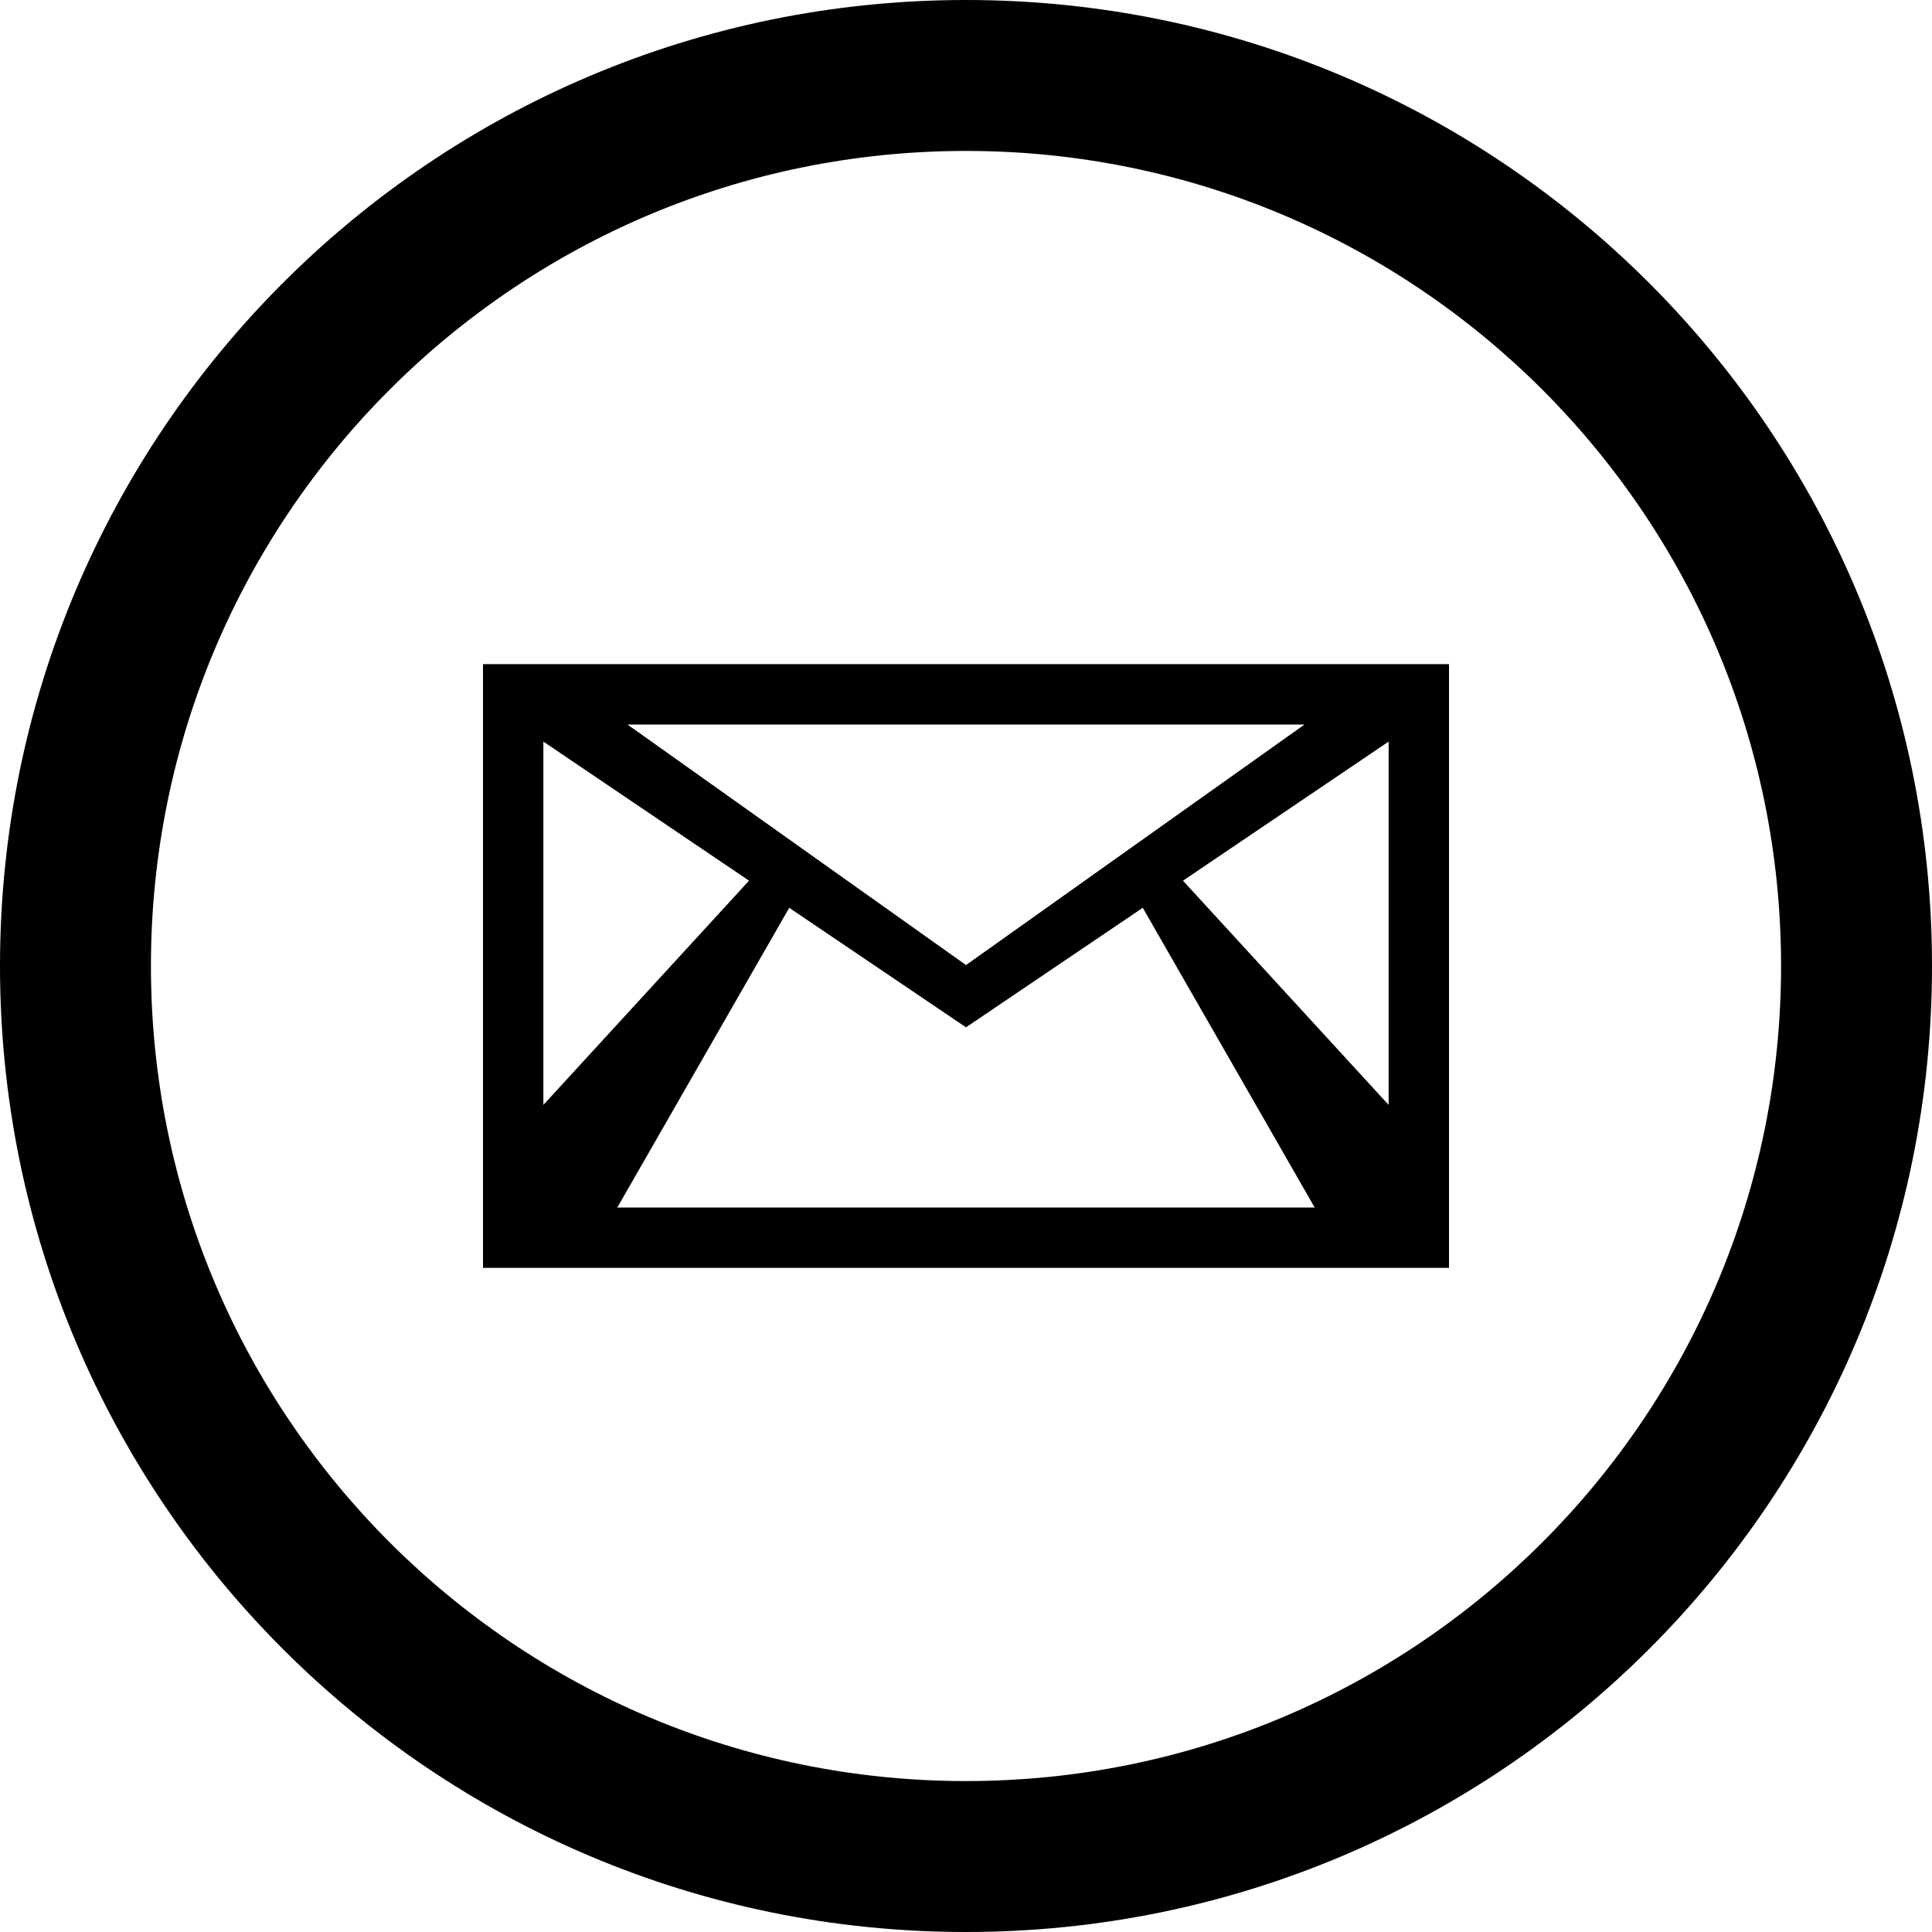
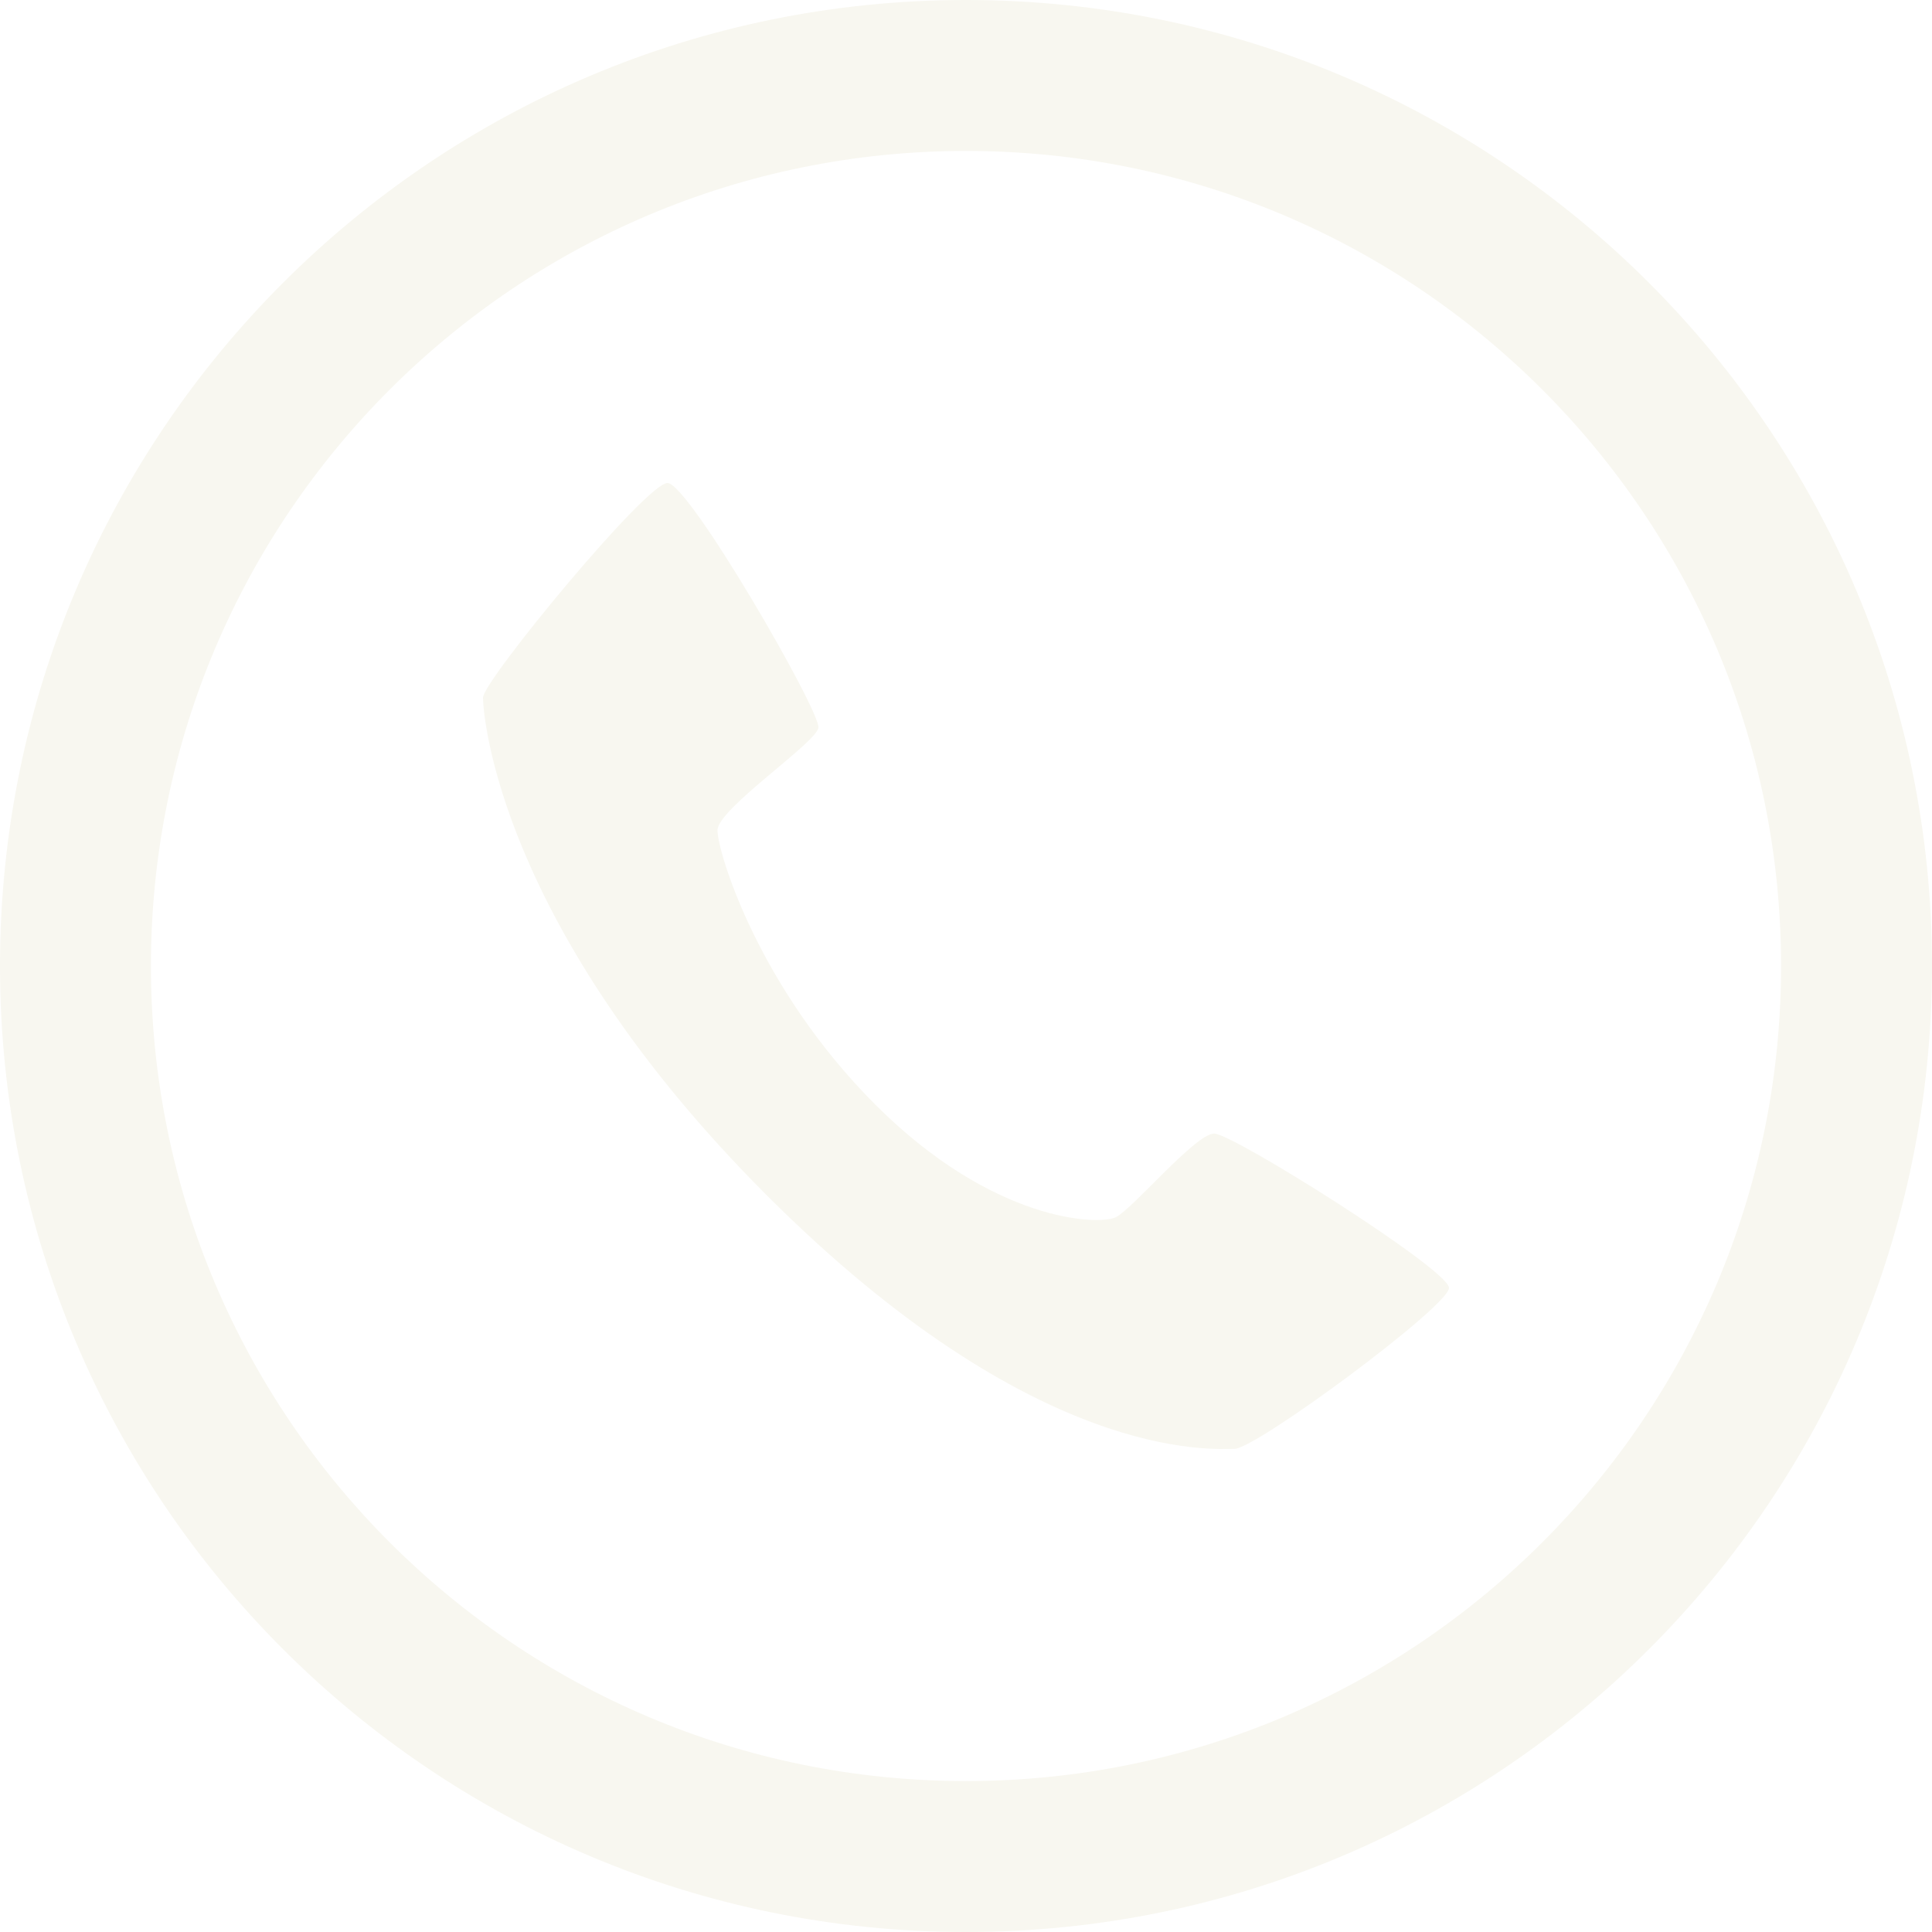
- <svg xmlns="http://www.w3.org/2000/svg" fill="#000000" version="1.1" id="Layer_1" width="800px" height="800px" viewBox="0 0 512 512" enable-background="new 0 0 512 512" xml:space="preserve">
+ <svg xmlns="http://www.w3.org/2000/svg" fill="#F8F7F0" version="1.1" id="Layer_1" width="800px" height="800px" viewBox="0 0 512 512" enable-background="new 0 0 512 512" xml:space="preserve">
  <path d="M256,0C114.609,0,0,114.609,0,256s114.609,256,256,256s256-114.609,256-256S397.391,0,256,0z M256,472  c-119.297,0-216-96.703-216-216S136.703,40,256,40s216,96.703,216,216S375.297,472,256,472z" />
-   <path d="M256,176H128v160h128h128V176H256z M256,192h89.719L256,255.75L166.281,192H256z M144,196.531l54.5,36.859L144,292.812  V196.531z M256,320h-92.406l45.562-79.422L256,272.25l46.844-31.672L348.406,320H256z M368,292.812l-54.5-59.422l54.5-36.859  V292.812z" />
+   <path d="M327.125,383.969c5.703,0.016,56.875-37.828,56.875-42.656s-57.266-40.906-62.219-40.906s-21.578,19.938-26.062,22.156  c-4.5,2.219-32.5,1.422-63.703-29.781c-31.219-31.188-41.875-67.109-41.875-72.75s26.031-23.062,26.75-27.156  S182.578,128,176.891,128S128,180.5,128,184.875s3.953,60.656,75.219,131.906S321.422,383.938,327.125,383.969z" />
</svg>
